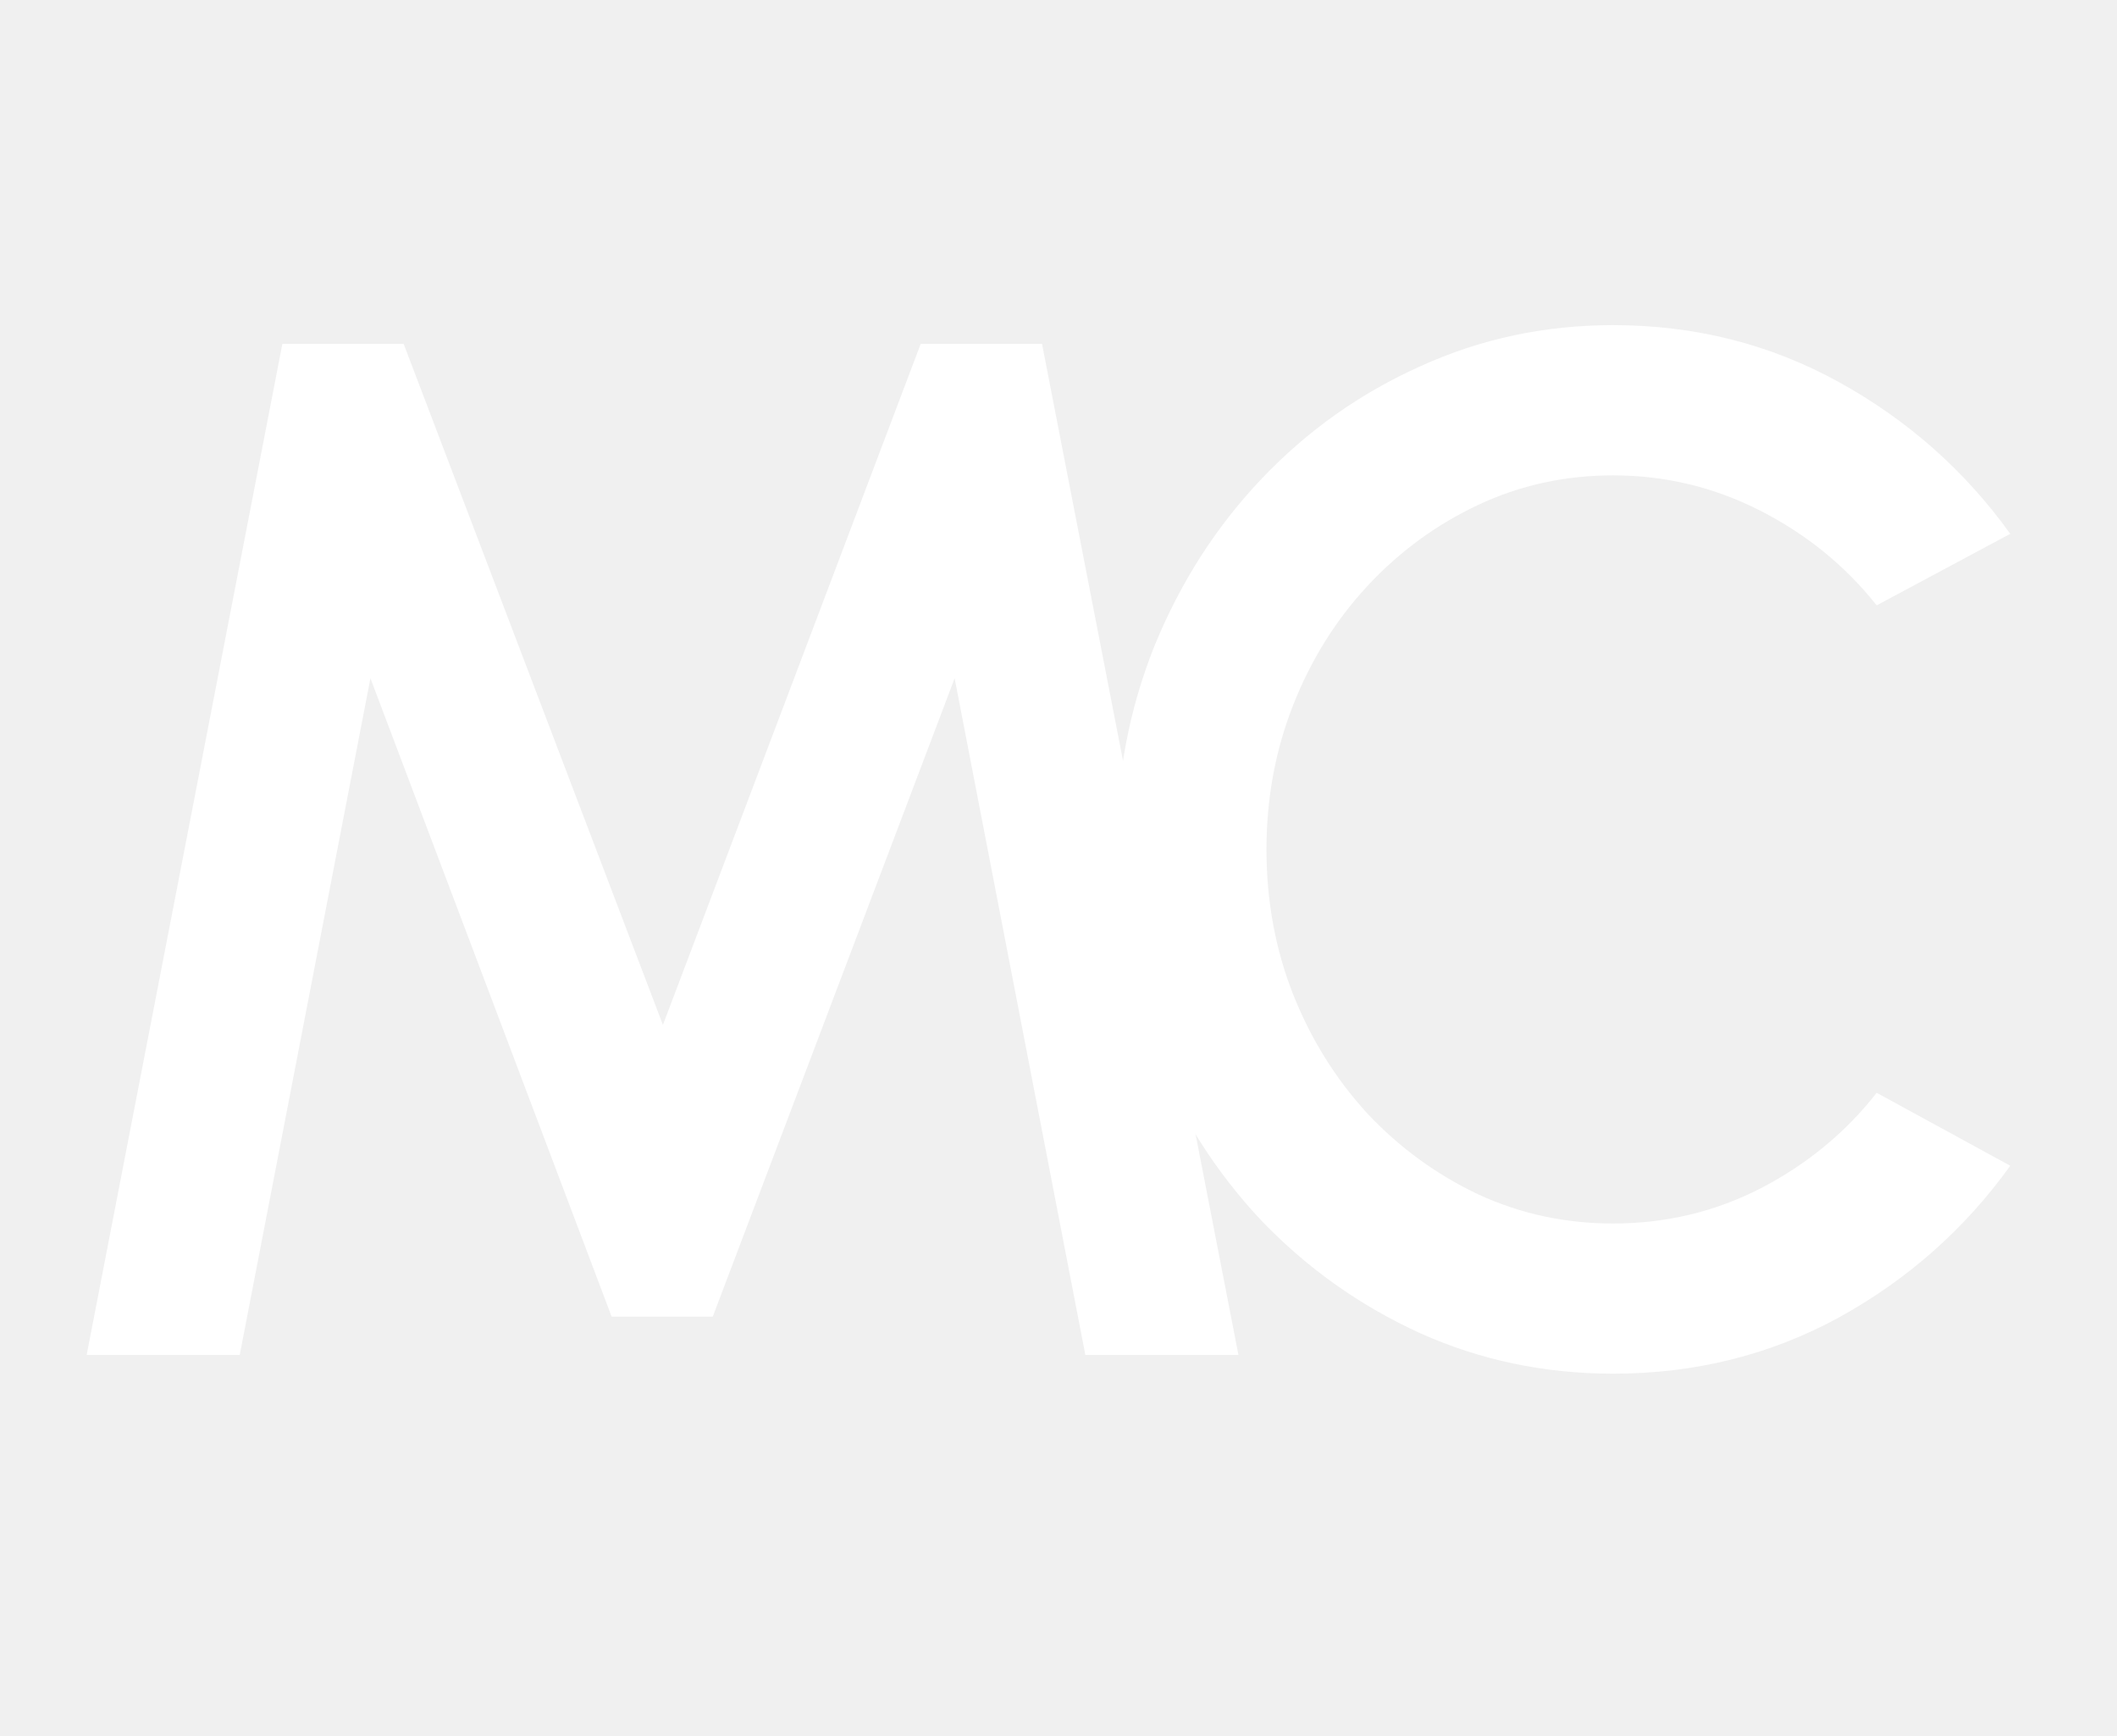
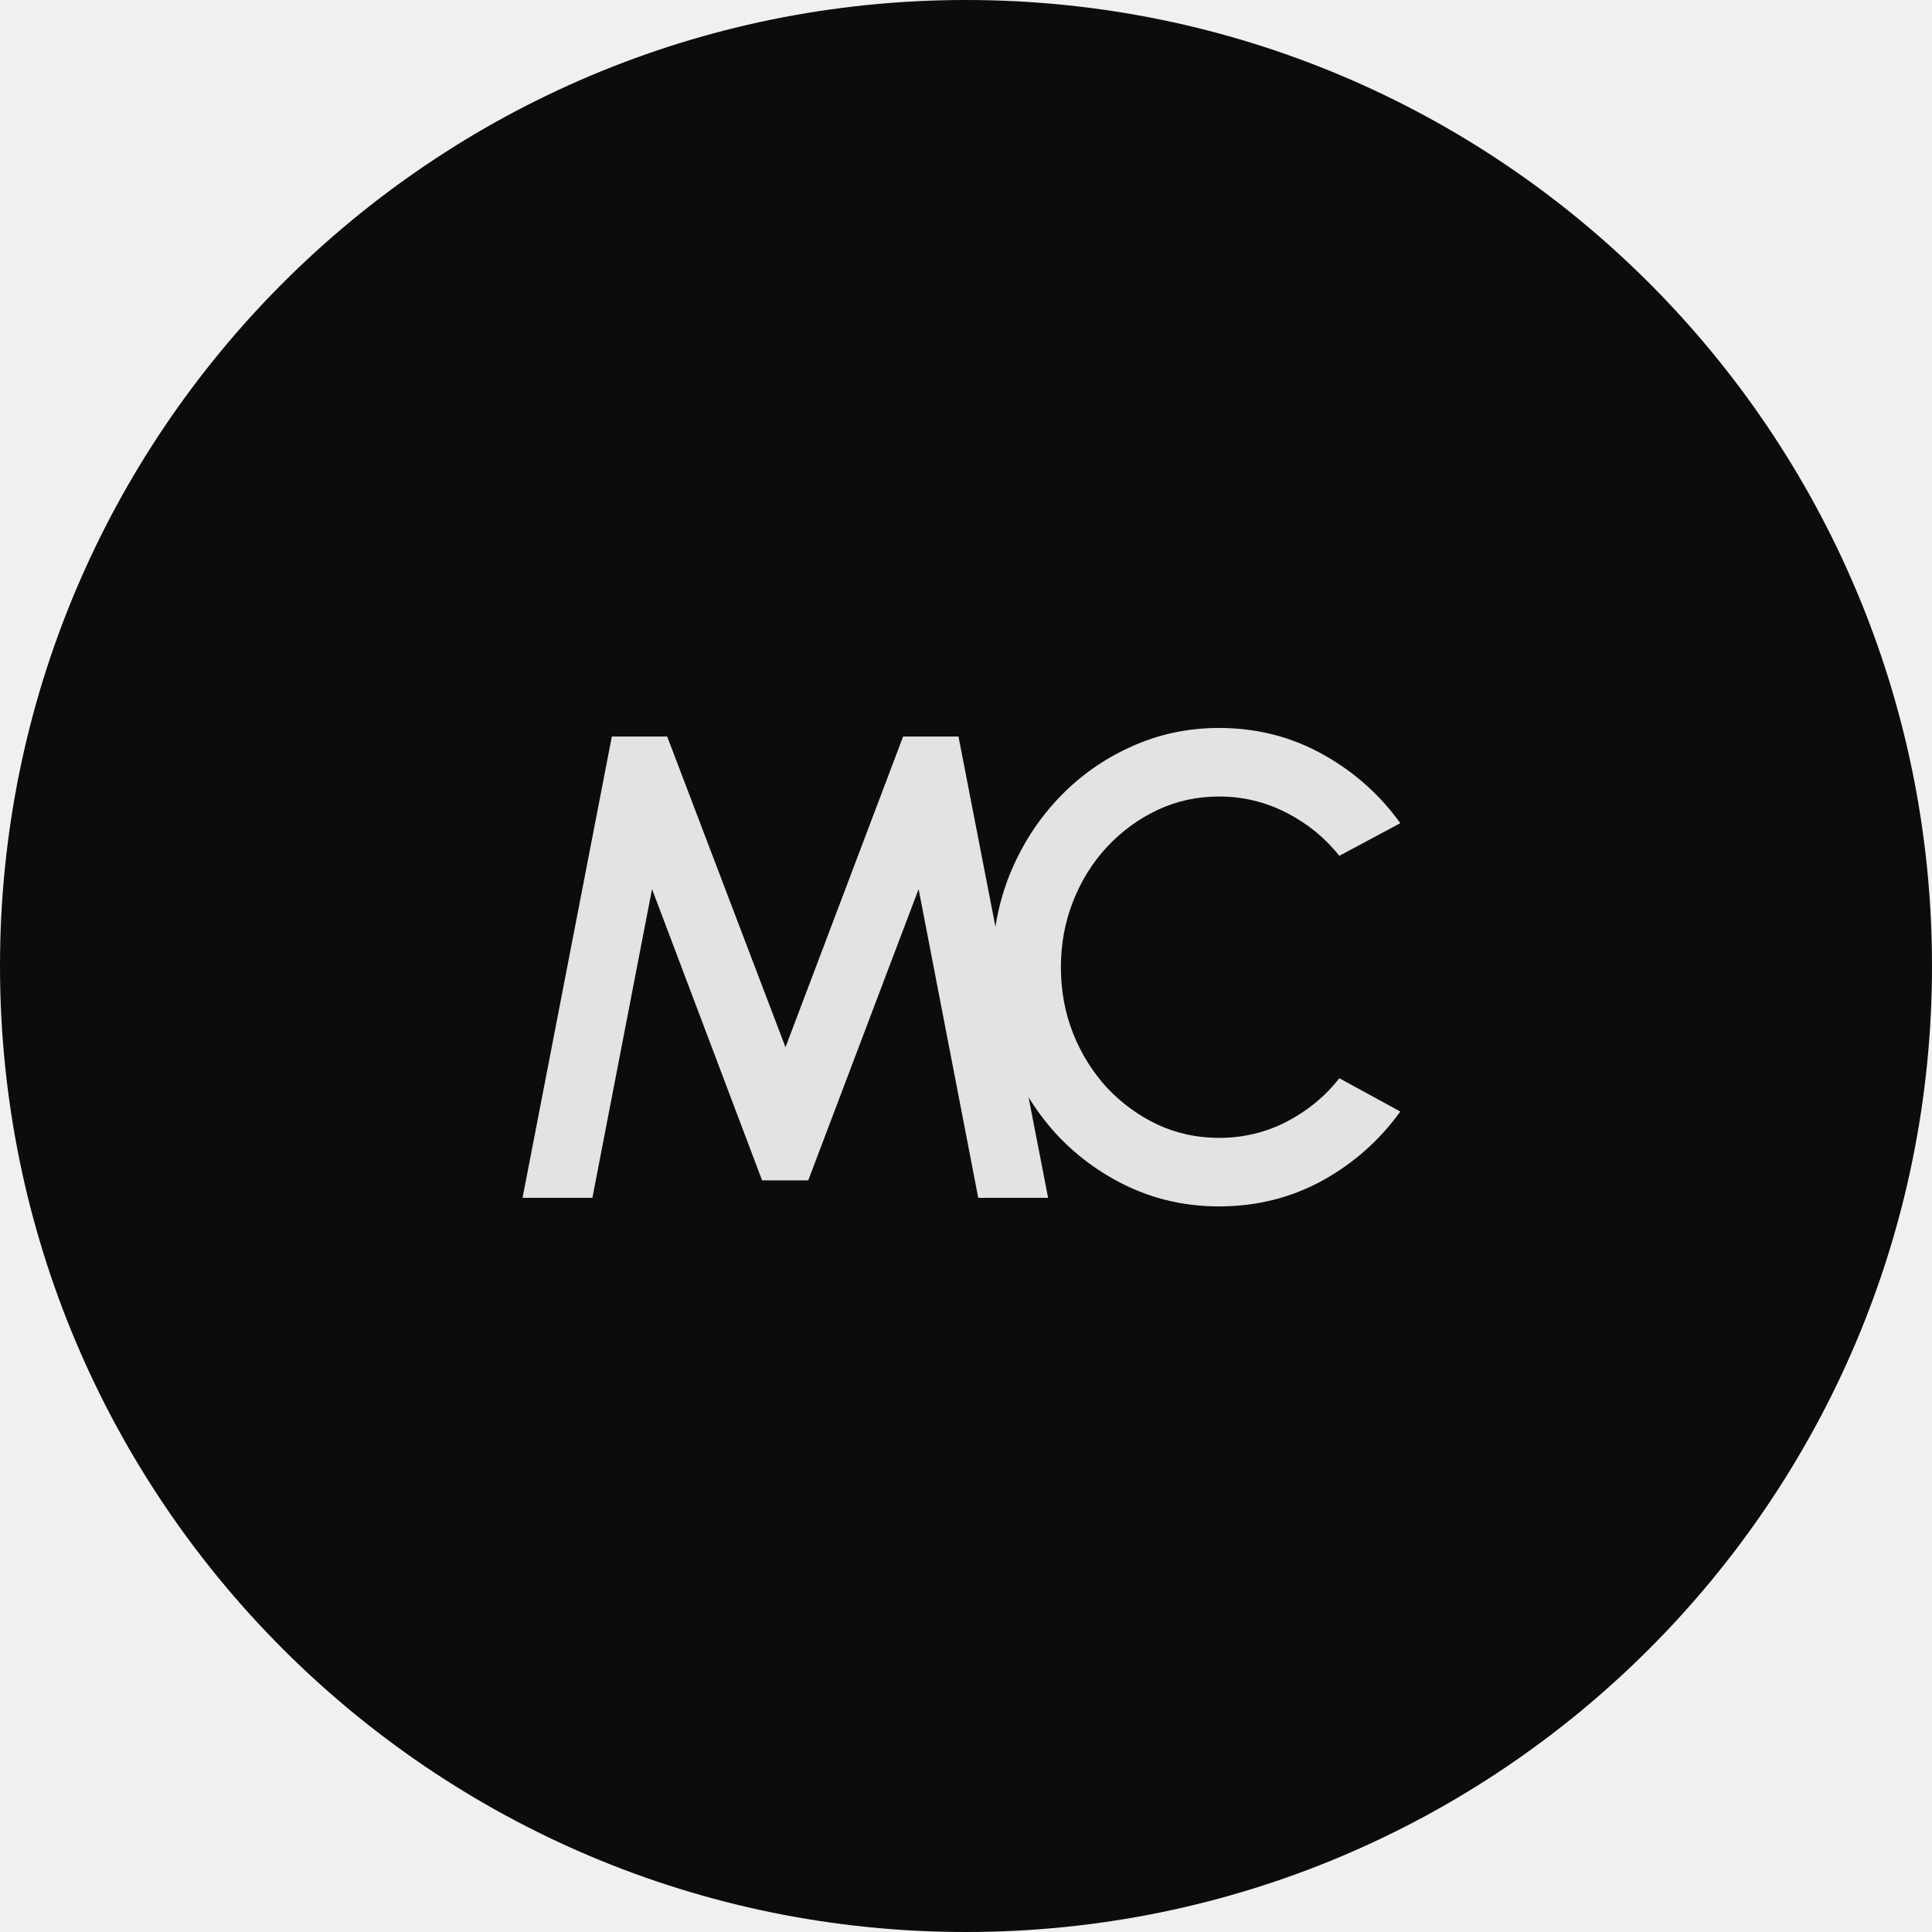
- <svg xmlns="http://www.w3.org/2000/svg" width="50" height="41" viewBox="0 0 50 41" fill="none">
-   <path d="M2.047 32L6.669 8.123H9.534L15.657 24.206L21.745 8.123H24.611L29.25 32H25.634L22.547 16.019L16.834 31.096H14.446L8.749 16.019L5.662 32H2.047Z" fill="white" />
-   <path d="M38.098 32.443C36.484 32.443 34.966 32.125 33.545 31.488C32.123 30.84 30.873 29.953 29.793 28.828C28.724 27.691 27.882 26.372 27.268 24.871C26.666 23.37 26.364 21.767 26.364 20.061C26.364 18.356 26.666 16.753 27.268 15.252C27.882 13.751 28.724 12.438 29.793 11.312C30.873 10.175 32.123 9.288 33.545 8.651C34.966 8.003 36.484 7.679 38.098 7.679C40.031 7.679 41.811 8.128 43.437 9.027C45.063 9.925 46.41 11.119 47.479 12.608L44.324 14.297C43.584 13.364 42.669 12.62 41.578 12.062C40.486 11.505 39.326 11.227 38.098 11.227C36.961 11.227 35.898 11.46 34.909 11.926C33.92 12.392 33.05 13.029 32.3 13.836C31.549 14.643 30.964 15.582 30.543 16.65C30.122 17.719 29.912 18.856 29.912 20.061C29.912 21.278 30.122 22.421 30.543 23.489C30.964 24.547 31.549 25.485 32.3 26.304C33.061 27.111 33.937 27.748 34.926 28.214C35.915 28.669 36.973 28.896 38.098 28.896C39.349 28.896 40.514 28.617 41.595 28.06C42.686 27.492 43.596 26.741 44.324 25.809L47.479 27.532C46.41 29.021 45.063 30.215 43.437 31.113C41.811 32 40.031 32.443 38.098 32.443Z" fill="white" />
+ <svg xmlns="http://www.w3.org/2000/svg" width="100" height="100" viewBox="0 0 100 100" fill="none">
+   <circle cx="50" cy="50" r="50" fill="#0C0C0D" />
+   <path d="M27.047 62L31.669 38.123H34.534L40.657 54.206L46.745 38.123H49.611L54.25 62H50.634L47.547 46.019L41.834 61.096H39.446L33.749 46.019L30.662 62H27.047Z" fill="#E3E3E3" />
+   <path d="M63.098 62.443C61.484 62.443 59.966 62.125 58.545 61.488C57.123 60.84 55.873 59.953 54.792 58.828C53.724 57.691 52.882 56.372 52.268 54.871C51.666 53.37 51.364 51.767 51.364 50.061C51.364 48.356 51.666 46.753 52.268 45.252C52.882 43.751 53.724 42.438 54.792 41.312C55.873 40.175 57.123 39.288 58.545 38.651C59.966 38.003 61.484 37.679 63.098 37.679C65.031 37.679 66.811 38.128 68.437 39.027C70.063 39.925 71.41 41.119 72.479 42.608L69.323 44.297C68.585 43.364 67.669 42.62 66.578 42.062C65.486 41.505 64.326 41.227 63.098 41.227C61.961 41.227 60.898 41.46 59.909 41.926C58.92 42.392 58.05 43.029 57.3 43.836C56.549 44.644 55.964 45.582 55.543 46.65C55.122 47.719 54.912 48.856 54.912 50.061C54.912 51.278 55.122 52.421 55.543 53.489C55.964 54.547 56.549 55.485 57.3 56.304C58.061 57.111 58.937 57.748 59.926 58.214C60.915 58.669 61.973 58.896 63.098 58.896C64.349 58.896 65.514 58.617 66.595 58.06C67.686 57.492 68.596 56.741 69.323 55.809L72.479 57.532C71.41 59.021 70.063 60.215 68.437 61.113C66.811 62 65.031 62.443 63.098 62.443Z" fill="#E3E3E3" />
</svg>
